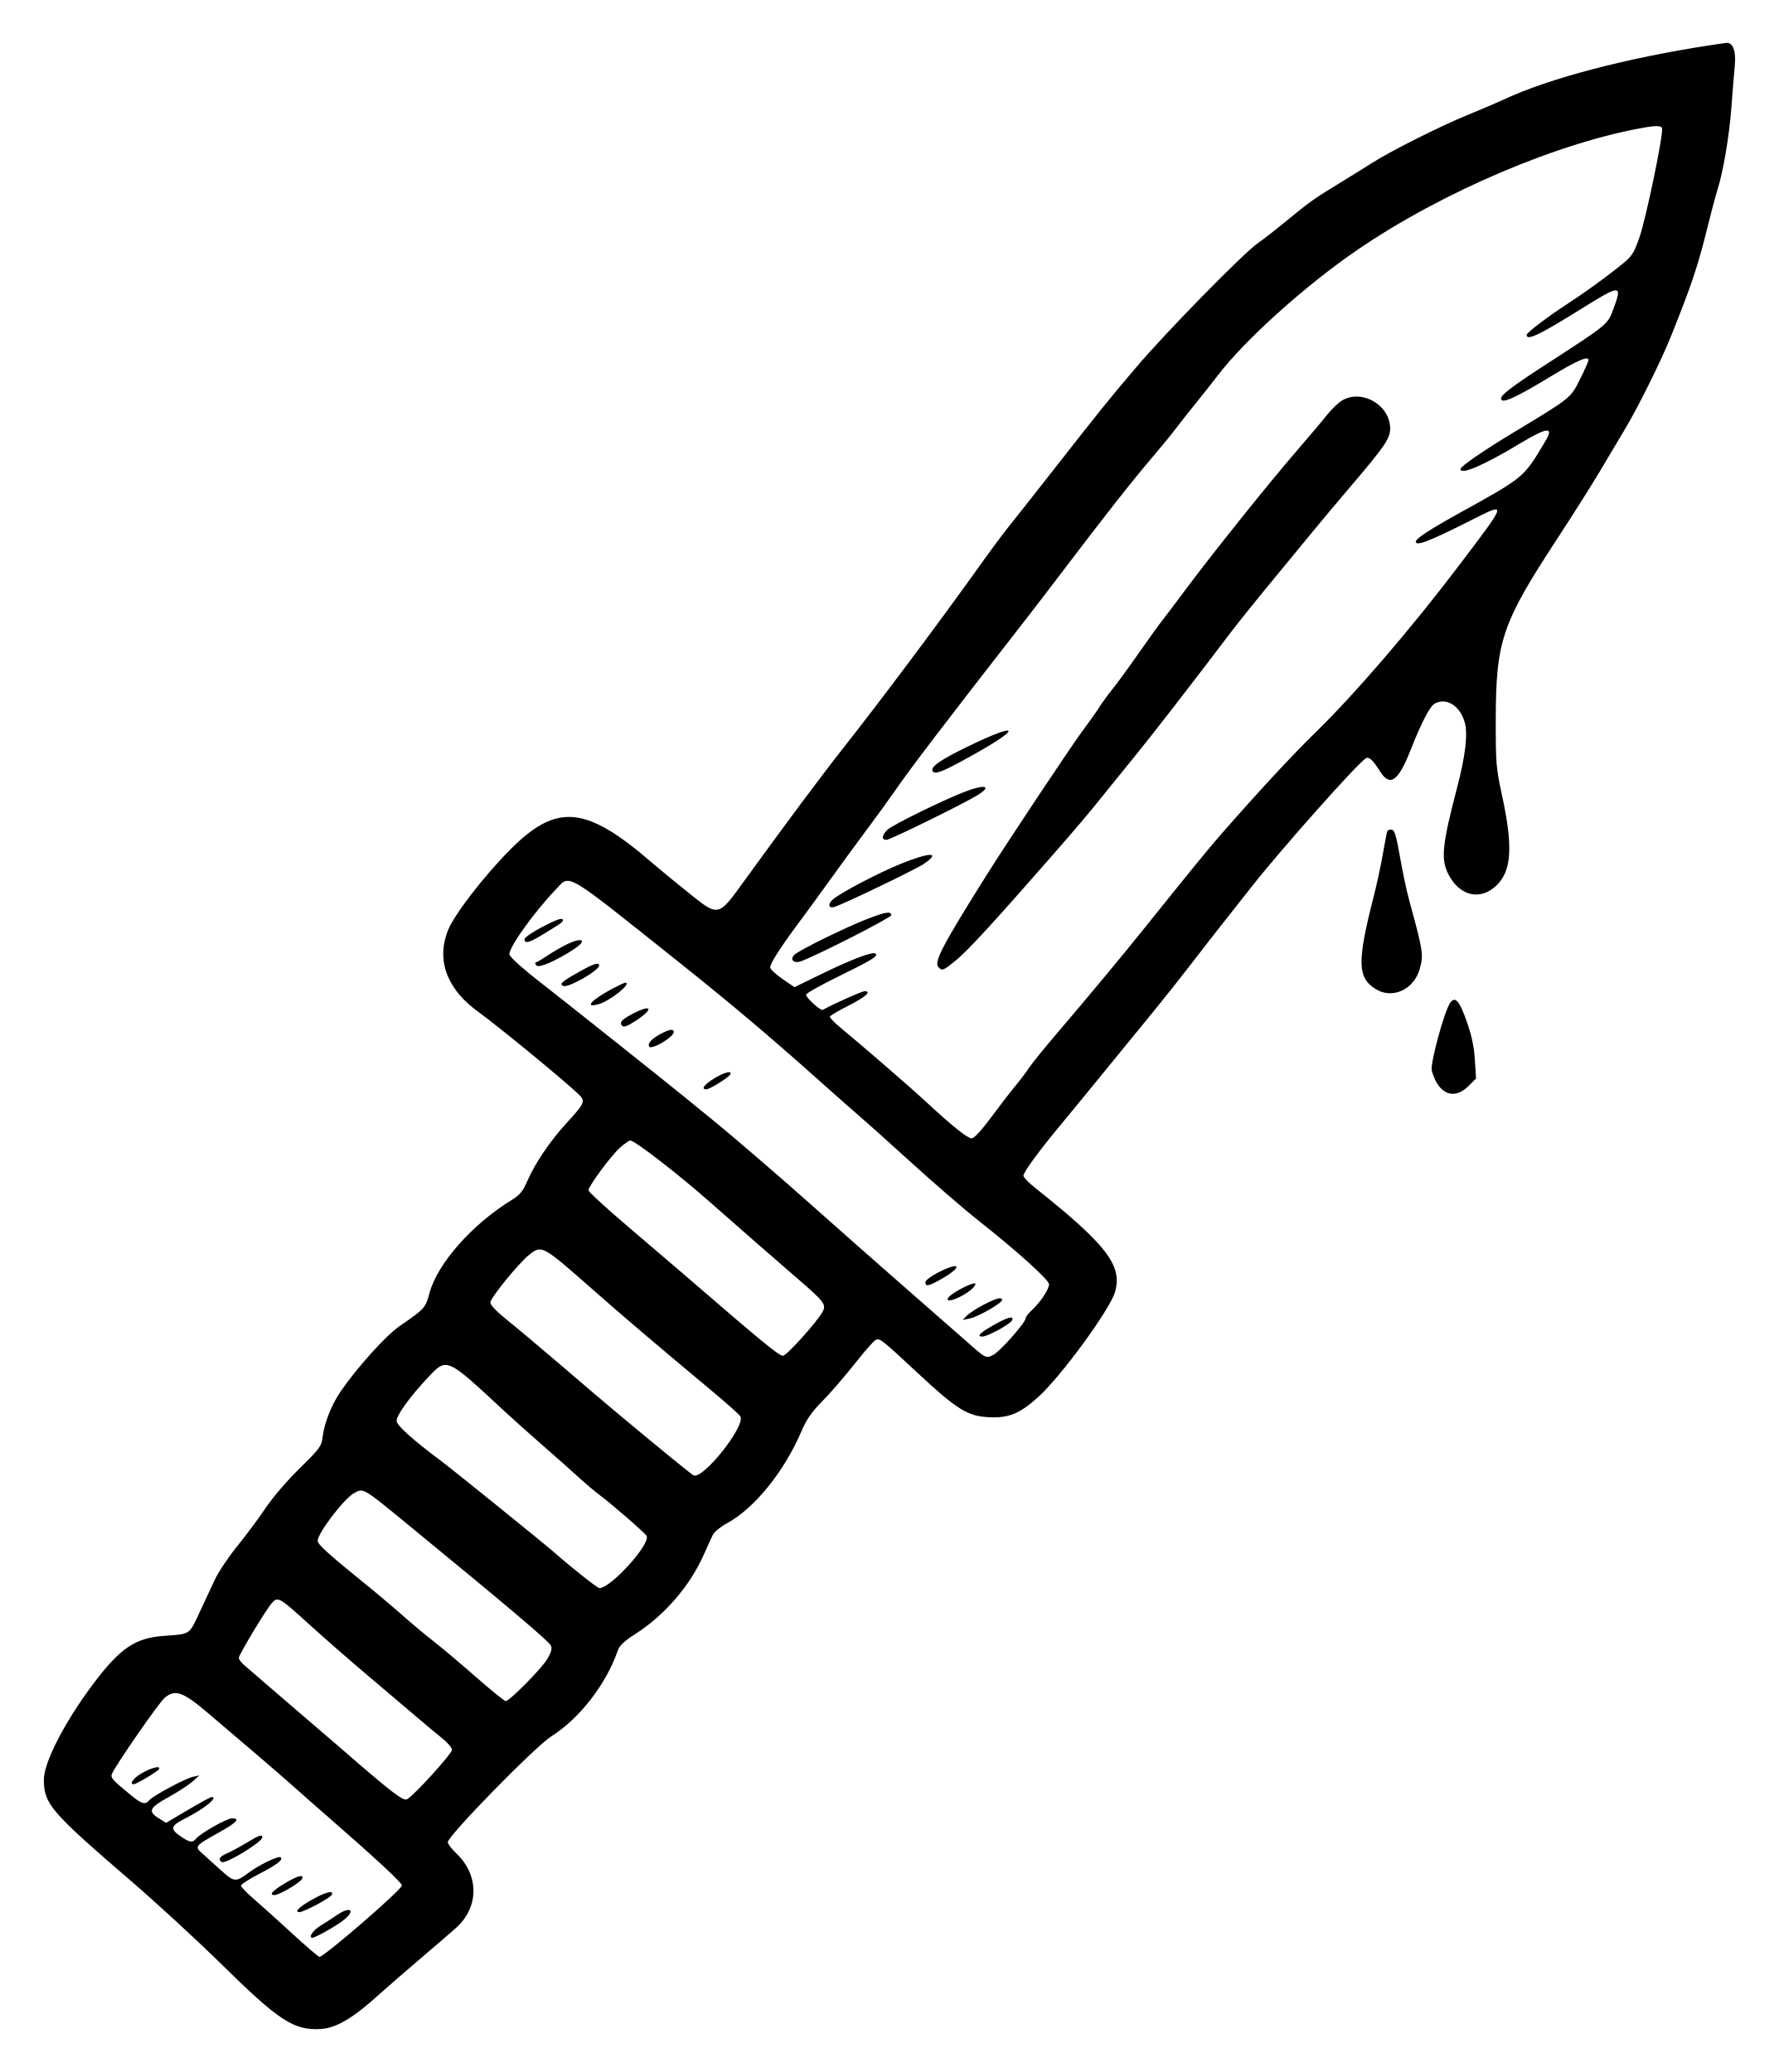
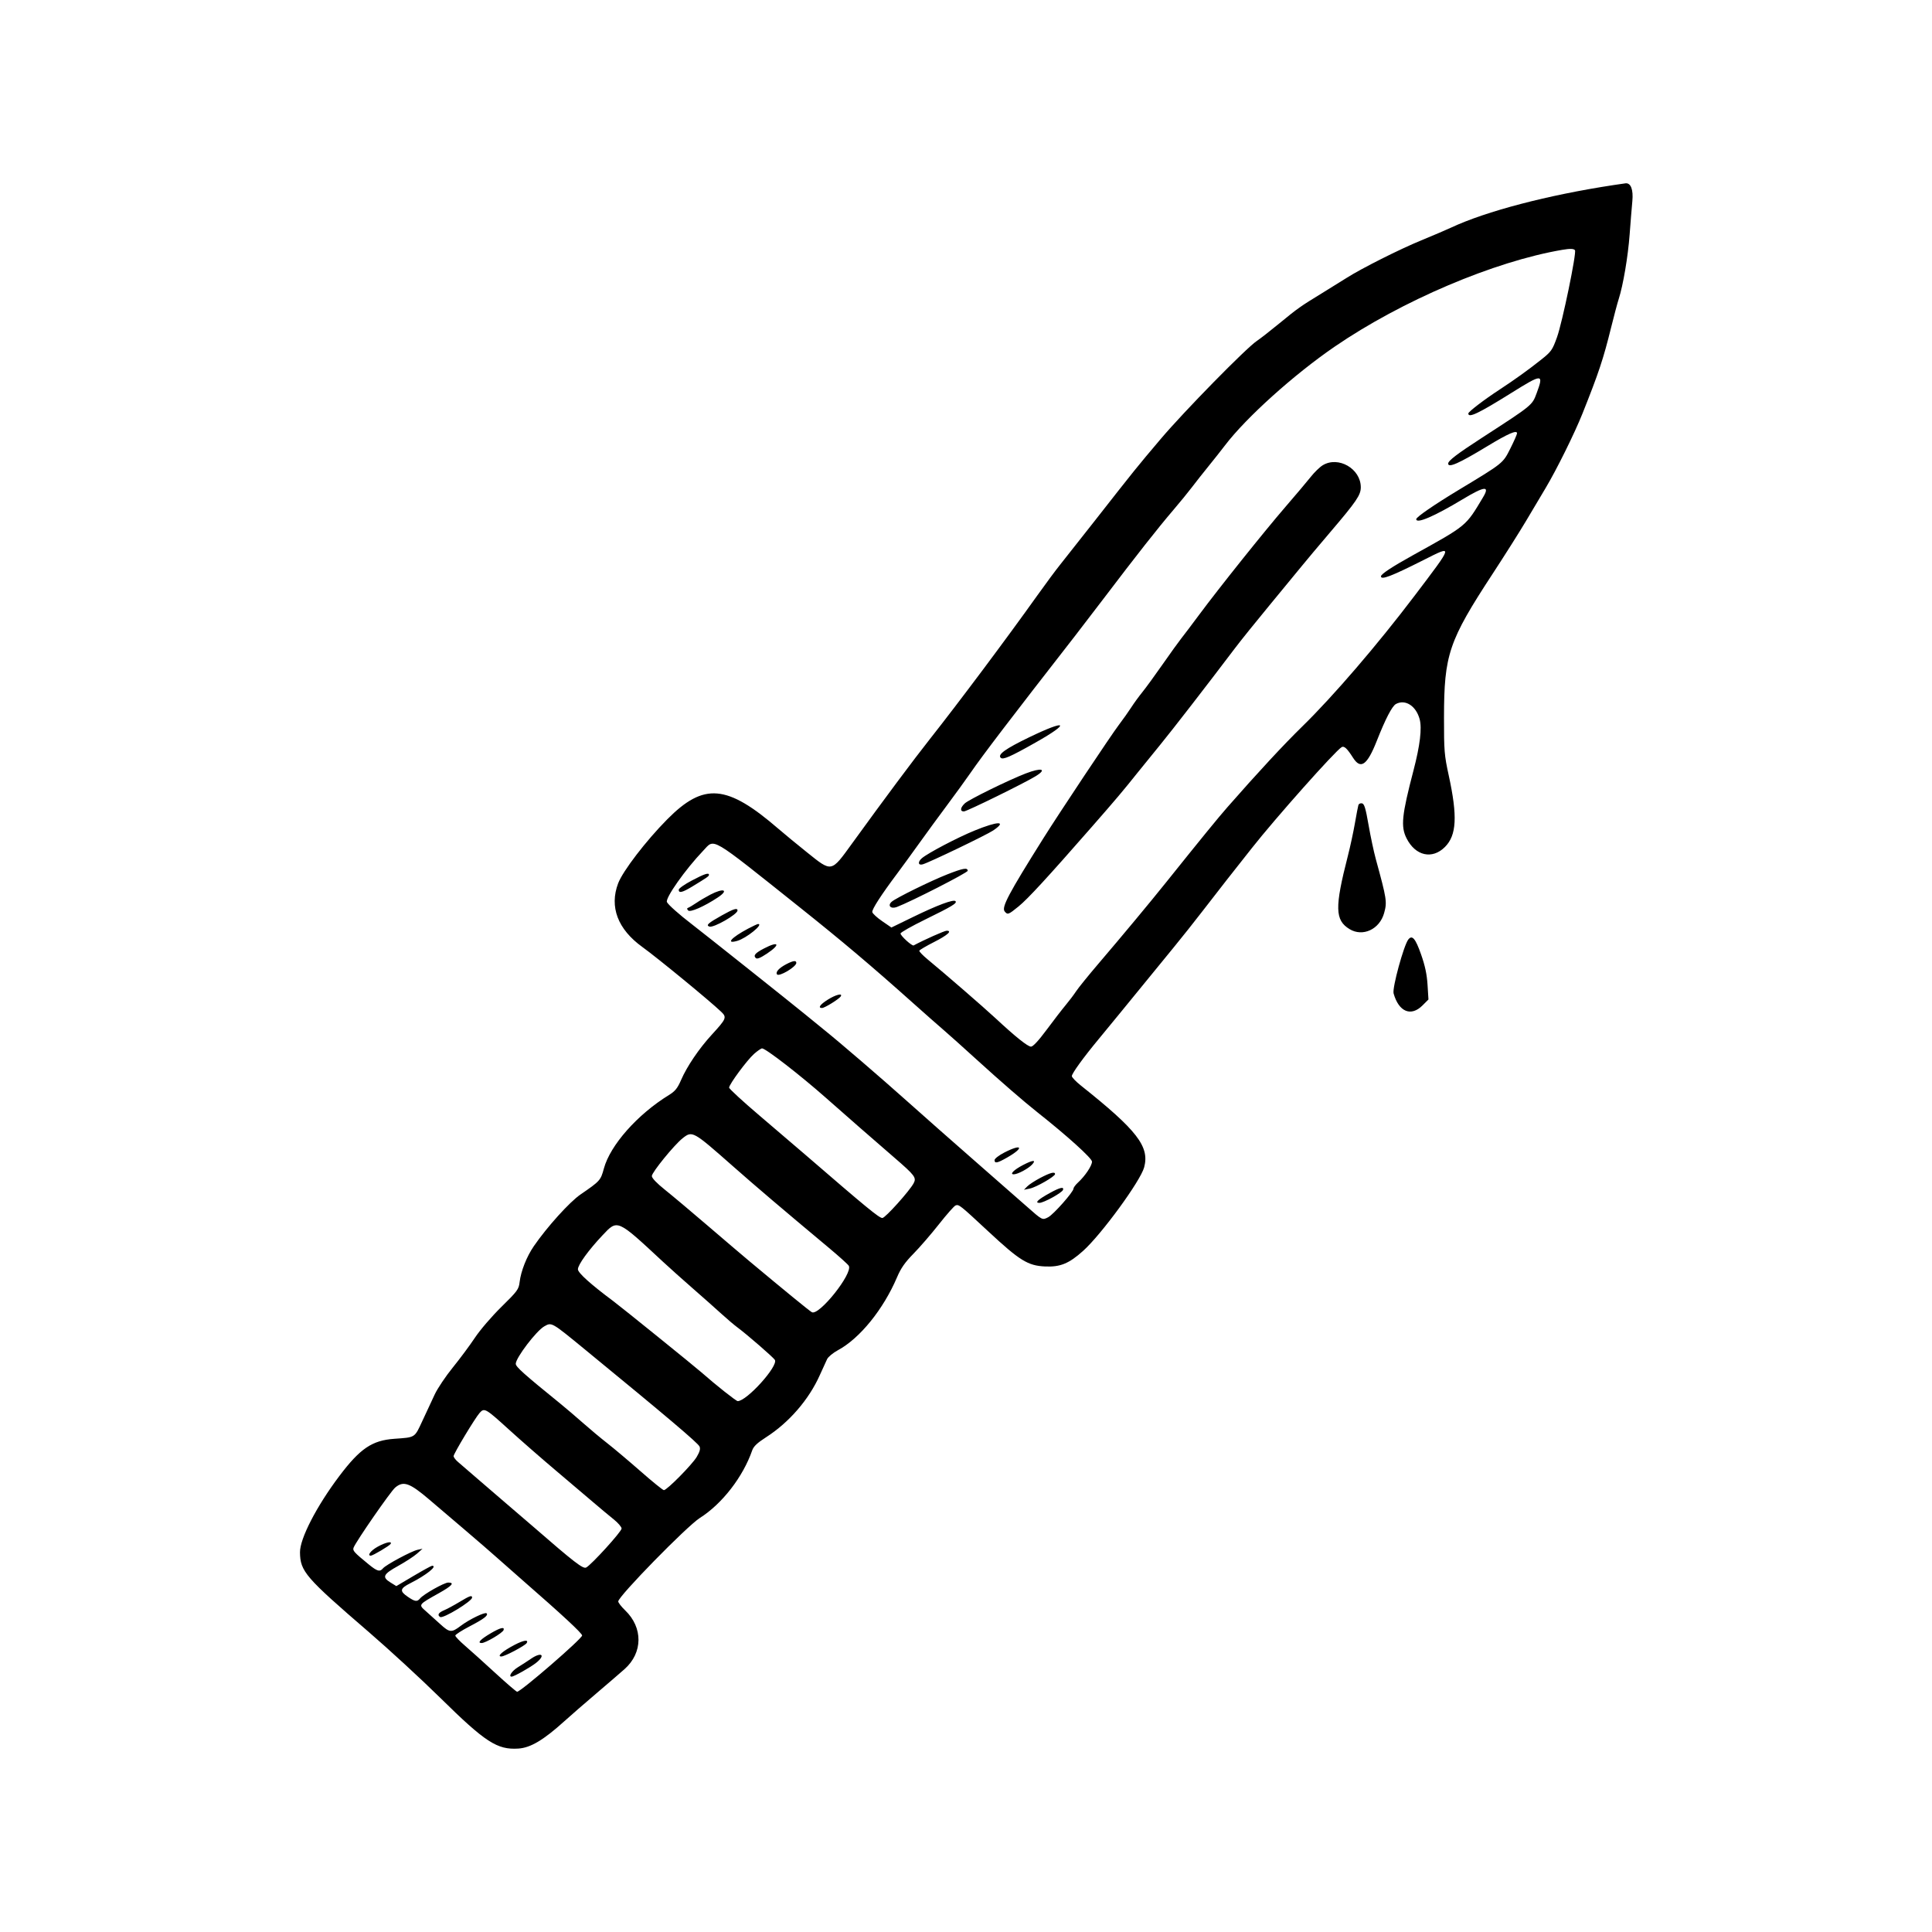
- <svg xmlns="http://www.w3.org/2000/svg" viewBox="0 0 834 972">
+ <svg xmlns="http://www.w3.org/2000/svg" viewBox="-158 -89 1150 1150">
  <path d="M 802.500 21.156 C 763.195 27.143, 726.618 36.718, 705.729 46.488 C 702.853 47.833, 694.875 51.242, 688 54.064 C 675.134 59.345, 652.335 70.814, 643.500 76.450 C 640.750 78.205, 634.225 82.256, 629 85.454 C 615.891 93.476, 614.549 94.426, 603.505 103.500 C 598.150 107.900, 592.134 112.590, 590.136 113.922 C 583.789 118.153, 546.779 155.897, 532.884 172.309 C 518.546 189.245, 517.798 190.173, 493.536 221.131 C 484.757 232.334, 475.532 244.029, 473.036 247.121 C 470.541 250.212, 464.450 258.423, 459.500 265.366 C 441.039 291.263, 412.672 329.182, 395.459 350.971 C 385.606 363.444, 368.621 386.236, 349.236 413 C 336.607 430.435, 337.273 430.302, 322.392 418.379 C 316.401 413.580, 308.800 407.320, 305.500 404.469 C 274.665 377.825, 260.992 376.646, 239.118 398.745 C 226.514 411.480, 212.735 429.446, 209.946 436.782 C 204.630 450.771, 209.701 464.128, 224.331 474.675 C 233.413 481.221, 264.536 506.789, 271.256 513.223 C 274.741 516.560, 274.415 517.356, 265.671 526.896 C 258.069 535.190, 250.930 545.724, 247.408 553.846 C 245.246 558.829, 243.874 560.522, 240.122 562.834 C 221.364 574.394, 205.207 592.667, 201.440 606.583 C 199.538 613.609, 199.181 614.005, 187.537 622 C 181.037 626.463, 167.615 641.325, 159.751 652.767 C 155.491 658.965, 152.070 667.613, 151.297 674.137 C 150.784 678.471, 150.029 679.500, 140.474 688.884 C 134.710 694.545, 127.791 702.599, 124.708 707.236 C 121.686 711.781, 115.748 719.775, 111.512 725 C 107.276 730.225, 102.443 737.425, 100.772 741 C 99.101 744.575, 95.806 751.645, 93.449 756.710 C 88.668 766.988, 89.391 766.524, 76.740 767.424 C 63.479 768.368, 56.377 773.173, 43.986 789.587 C 30.465 807.498, 20.469 826.878, 20.564 835 C 20.697 846.380, 23.699 849.857, 61.515 882.445 C 73.607 892.865, 92.725 910.473, 104 921.574 C 130.913 948.071, 137.913 952.621, 150.536 951.817 C 157.784 951.355, 165.528 946.748, 177.965 935.500 C 181.614 932.200, 190.155 924.775, 196.944 919 C 203.733 913.225, 211.311 906.700, 213.783 904.500 C 224.681 894.803, 224.825 879.821, 214.119 869.547 C 211.854 867.373, 210 864.979, 210 864.228 C 210 861.238, 250.879 819.426, 258.558 814.561 C 271.848 806.142, 284.254 790.126, 289.755 774.284 C 290.574 771.928, 292.768 769.854, 297.974 766.517 C 311.703 757.717, 323.497 744.077, 330 729.478 C 331.710 725.640, 333.659 721.375, 334.332 720 C 335.005 718.625, 337.918 716.227, 340.805 714.672 C 353.819 707.661, 367.842 690.331, 375.984 671.198 C 378.258 665.854, 380.684 662.386, 385.754 657.231 C 389.464 653.460, 396.266 645.592, 400.869 639.748 C 405.472 633.904, 409.926 628.859, 410.766 628.536 C 412.766 627.769, 413.309 628.198, 430.295 644 C 448.987 661.388, 453.833 664.382, 464.049 664.849 C 473.098 665.262, 478.306 663.127, 486.737 655.547 C 497.641 645.743, 520.854 613.970, 523.038 605.860 C 526.369 593.489, 518.915 583.844, 485.420 557.186 C 482.439 554.813, 480 552.275, 480 551.546 C 480 549.961, 486.845 540.513, 495.972 529.500 C 499.619 525.100, 505.535 517.900, 509.118 513.500 C 524.048 495.166, 532.418 484.921, 540.572 475 C 545.319 469.225, 553.181 459.325, 558.044 453 C 562.908 446.675, 569.275 438.478, 572.193 434.784 C 575.112 431.090, 581.854 422.540, 587.177 415.784 C 601.229 397.946, 636.799 357.959, 640.607 355.718 C 642.083 354.850, 643.877 356.522, 647.350 362 C 651.936 369.234, 655.790 366.514, 661.516 352 C 666.713 338.826, 670.645 331.260, 672.930 330.038 C 678.497 327.058, 684.885 331.160, 687.030 339.092 C 688.484 344.465, 687.258 354.693, 683.382 369.529 C 676.376 396.344, 675.698 402.998, 679.250 410.030 C 684.532 420.485, 694.513 422.722, 702.086 415.149 C 709.052 408.184, 709.645 396.910, 704.330 372.500 C 701.707 360.451, 701.502 357.927, 701.525 338 C 701.570 300.607, 704.308 292.528, 730.500 252.500 C 737.698 241.500, 746.658 227.325, 750.411 221 C 754.163 214.675, 759.384 205.900, 762.011 201.500 C 768.557 190.540, 779.220 168.994, 783.917 157.238 C 793.614 132.965, 796.336 124.791, 800.980 106 C 802.679 99.125, 804.720 91.475, 805.515 89 C 808.161 80.766, 811.049 63.702, 812.026 50.523 C 812.557 43.360, 813.281 34.454, 813.634 30.732 C 814.286 23.868, 812.728 19.775, 809.595 20.121 C 808.993 20.187, 805.800 20.653, 802.500 21.156 M 772 59.696 C 731.465 66.568, 676.384 89.988, 636.470 117.323 C 612.246 133.912, 583.828 159.482, 571.217 176.036 C 568.927 179.041, 564.454 184.698, 561.277 188.607 C 558.100 192.516, 553.700 198.094, 551.500 201.002 C 549.300 203.910, 544.350 209.973, 540.500 214.474 C 531.173 225.378, 518.666 241.270, 498.613 267.698 C 492.853 275.289, 485.296 285.151, 481.820 289.614 C 442.990 339.468, 427.183 360.189, 419.500 371.307 C 416.750 375.286, 410.643 383.708, 405.929 390.021 C 401.214 396.335, 393.651 406.675, 389.121 413 C 384.591 419.325, 378.692 427.425, 376.012 431 C 366.526 443.654, 360.918 452.334, 361.219 453.899 C 361.387 454.770, 364.016 457.196, 367.062 459.290 L 372.601 463.096 385.550 456.794 C 399.940 449.792, 409.537 446.204, 410.718 447.385 C 411.901 448.568, 408.827 450.437, 392.782 458.293 C 384.687 462.257, 378.049 466.016, 378.032 466.646 C 377.994 467.997, 384.887 474.266, 385.844 473.751 C 392.054 470.413, 404.200 465, 405.481 465 C 408.994 465, 406.040 467.645, 397.918 471.771 C 393.288 474.123, 389.369 476.429, 389.209 476.896 C 389.049 477.363, 391.299 479.706, 394.209 482.104 C 404.362 490.467, 427.527 510.550, 434.487 517.022 C 446.434 528.133, 453.764 534, 455.699 534 C 456.891 534, 460.231 530.392, 465.028 523.921 C 469.138 518.377, 474.230 511.775, 476.346 509.249 C 478.461 506.724, 481.239 503.047, 482.519 501.079 C 483.799 499.110, 489.719 491.791, 495.673 484.814 C 510.510 467.430, 526.233 448.526, 536.178 436.114 C 557.243 409.824, 567.125 397.712, 572.589 391.482 C 590.888 370.621, 606.196 354.115, 617.198 343.381 C 635.477 325.547, 661.972 294.711, 684 265.633 C 707.414 234.726, 707.266 235.324, 689.237 244.413 C 670.146 254.038, 664 256.384, 664 254.048 C 664 252.735, 670.576 248.393, 683 241.504 C 715.456 223.506, 714.342 224.427, 724.822 206.903 C 728.960 199.986, 725.699 200.320, 712.704 208.145 C 695.713 218.376, 685 222.971, 685 220.026 C 685 218.779, 695.692 211.421, 710.471 202.500 C 736.937 186.523, 736.564 186.822, 741 178.001 C 743.200 173.625, 745 169.536, 745 168.914 C 745 166.772, 739.723 169.070, 727.185 176.672 C 710.351 186.877, 704 189.688, 704 186.935 C 704 185.228, 709.394 181.122, 724.427 171.383 C 754.214 152.088, 753.986 152.273, 756.637 145.128 C 761.023 133.304, 760.196 133.289, 741.677 144.854 C 722.027 157.126, 716 160.002, 716 157.111 C 716 156.108, 725.465 148.872, 734.500 142.966 C 743.290 137.221, 751.673 131.198, 759.189 125.226 C 765.419 120.278, 766.011 119.446, 768.790 111.726 C 771.956 102.933, 780.497 61.613, 779.487 59.979 C 778.879 58.995, 776.635 58.910, 772 59.696 M 629.317 187.948 C 627.567 189.016, 624.387 192.099, 622.252 194.801 C 620.116 197.502, 613.355 205.515, 607.227 212.606 C 594.759 227.036, 567.599 260.998, 555.731 277 C 551.448 282.775, 546.688 289.075, 545.154 291 C 543.620 292.925, 538.598 299.900, 533.995 306.500 C 529.392 313.100, 523.978 320.525, 521.963 323 C 519.949 325.475, 517.001 329.525, 515.412 332 C 513.823 334.475, 510.475 339.200, 507.973 342.500 C 503.288 348.677, 472.527 394.888, 463.041 410 C 442.208 443.186, 438.019 451.113, 440.032 453.538 C 441.778 455.642, 442.231 455.477, 448.318 450.519 C 453.847 446.015, 465.289 433.581, 492.055 402.992 C 506.537 386.442, 510.206 382.095, 519.500 370.472 C 522.250 367.033, 528.132 359.782, 532.572 354.359 C 539.865 345.451, 560.111 319.301, 576.980 297 C 580.516 292.325, 589.741 280.850, 597.479 271.500 C 605.217 262.150, 613.788 251.734, 616.524 248.353 C 619.261 244.971, 627.125 235.604, 634 227.537 C 649.439 209.420, 652 205.650, 651.998 201.049 C 651.994 189.991, 638.628 182.271, 629.317 187.948 M 454.500 349.912 C 440.453 356.709, 435.718 360.118, 437.647 362.047 C 438.994 363.394, 443.348 361.490, 458.443 352.954 C 479.681 340.944, 477.120 338.968, 454.500 349.912 M 452.500 371.410 C 442.325 375.332, 418.684 386.948, 416.279 389.207 C 413.565 391.757, 413.317 394.003, 415.750 393.993 C 417.482 393.986, 451.896 377.082, 458.548 372.970 C 465.493 368.678, 461.956 367.766, 452.500 371.410 M 650.571 390.176 C 650.338 390.904, 649.406 395.775, 648.500 401 C 647.594 406.225, 645.700 415, 644.290 420.500 C 636.417 451.226, 636.591 458.731, 645.299 464.040 C 653.164 468.837, 663.191 464.179, 665.885 454.477 C 667.717 447.877, 667.461 446.213, 660.970 422.500 C 659.766 418.100, 657.802 408.878, 656.607 402.007 C 654.876 392.055, 654.084 389.447, 652.714 389.183 C 651.768 389.001, 650.803 389.448, 650.571 390.176 M 421.975 405.435 C 411.896 409.553, 394.431 418.724, 390.750 421.832 C 388.163 424.016, 388.474 426.287, 391.250 425.483 C 395.292 424.312, 429.403 407.907, 433.250 405.285 C 441.631 399.570, 436.149 399.643, 421.975 405.435 M 260.618 417.319 C 249.819 428.644, 237.783 445.727, 239.001 448.001 C 239.899 449.680, 246.327 455.388, 253.584 460.953 C 260.301 466.103, 313.735 508.612, 321 514.585 C 325.125 517.976, 330.391 522.270, 332.702 524.126 C 342.097 531.672, 366.483 552.642, 382 566.520 C 391.075 574.637, 409.075 590.525, 422 601.827 C 434.925 613.129, 448.875 625.359, 453 629.004 C 462.557 637.450, 462.391 637.366, 465.923 635.540 C 469.078 633.908, 481 620.425, 481 618.489 C 481 617.862, 482.186 616.258, 483.636 614.924 C 487.886 611.015, 492 604.878, 492 602.447 C 492 600.437, 477.202 587.066, 459.409 573 C 451.552 566.788, 437.299 554.433, 423.664 542.013 C 415.505 534.581, 406.457 526.475, 403.559 524 C 400.660 521.525, 392.486 514.315, 385.394 507.978 C 360.650 485.868, 343.319 471.230, 317.861 450.937 C 263.754 407.807, 267.558 410.041, 260.618 417.319 M 406 431.403 C 396.096 435.282, 375.290 445.518, 372.754 447.760 C 370.133 450.076, 372.255 452.231, 375.827 450.883 C 384.262 447.698, 418 430.460, 418 429.335 C 418 427.297, 415.291 427.764, 406 431.403 M 253.750 435.147 C 249.488 437.394, 246 439.855, 246 440.616 C 246 442.787, 248.177 442.268, 254.059 438.694 C 262.911 433.316, 264 432.557, 264 431.759 C 264 430.260, 261.376 431.127, 253.750 435.147 M 264.814 443.533 C 262.237 444.875, 258.510 447.071, 256.531 448.414 C 254.553 449.757, 252.386 451.057, 251.717 451.303 C 250.812 451.635, 250.789 452.058, 251.627 452.952 C 252.820 454.225, 261.153 450.574, 269.182 445.261 C 276.122 440.668, 272.822 439.363, 264.814 443.533 M 271.721 455.849 C 263.416 460.515, 262.080 461.710, 264.243 462.540 C 266.650 463.463, 281 455.253, 281 452.952 C 281 451.235, 278.602 451.984, 271.721 455.849 M 287.315 463.750 C 277.276 469.075, 273.718 473.089, 280.851 471.043 C 286.270 469.489, 296.752 460.999, 293.250 461 C 292.837 461, 290.167 462.238, 287.315 463.750 M 680.292 470.207 C 677.581 473.627, 670.621 499.113, 671.522 502.319 C 674.611 513.319, 681.869 516.331, 688.737 509.463 L 692.273 505.927 691.730 497.213 C 691.339 490.948, 690.247 485.833, 687.843 479.007 C 684.531 469.601, 682.576 467.324, 680.292 470.207 M 296.819 475.531 C 291.516 478.292, 290.297 479.697, 291.852 481.252 C 292.622 482.022, 294.509 481.282, 298.465 478.655 C 306.820 473.107, 305.669 470.922, 296.819 475.531 M 309.929 484.976 C 305.687 487.219, 303.584 489.518, 304.468 490.949 C 305.541 492.684, 316 486.508, 316 484.140 C 316 482.525, 314.059 482.793, 309.929 484.976 M 334.750 506.021 C 330.114 508.932, 328.683 511, 331.304 511 C 332.861 511, 341.473 505.662, 342.440 504.098 C 343.748 501.981, 339.487 503.046, 334.750 506.021 M 290.824 538.334 C 286.681 541.997, 276 556.447, 276 558.388 C 276 559.084, 284.161 566.595, 294.135 575.077 C 304.109 583.560, 316.177 593.875, 320.953 598 C 358.124 630.110, 365.297 636, 367.228 636 C 368.922 636, 383.370 619.941, 385.832 615.322 C 387.615 611.977, 386.616 610.657, 374.126 599.869 C 360.838 588.392, 346.758 576.090, 333.598 564.460 C 318.262 550.907, 297.668 534.963, 295.600 535.042 C 294.995 535.065, 292.846 536.546, 290.824 538.334 M 248.305 588.541 C 243.350 592.446, 230 608.838, 230 611.016 C 230 612.249, 232.881 615.266, 237.844 619.232 C 242.158 622.679, 253.552 632.250, 263.163 640.500 C 272.774 648.750, 283.982 658.292, 288.069 661.705 C 309.567 679.658, 323.686 691.195, 325.224 692.066 C 329.455 694.462, 349.770 668.986, 347.238 664.460 C 346.780 663.643, 341.430 658.818, 335.347 653.737 C 307.066 630.115, 292.329 617.576, 278.127 605.055 C 254.374 584.111, 254.110 583.965, 248.305 588.541 M 439.750 597.064 C 436.587 598.696, 434 600.700, 434 601.516 C 434 603.688, 435.631 603.358, 441.511 599.994 C 451.937 594.029, 450.443 591.545, 439.750 597.064 M 450.934 604.472 C 445.511 607.298, 442.814 610, 445.417 610 C 447.794 610, 454.166 606.582, 456.405 604.106 C 458.989 601.250, 456.844 601.393, 450.934 604.472 M 461.352 612.058 C 458.133 613.741, 454.600 616.035, 453.500 617.156 L 451.500 619.195 455 618.481 C 458.784 617.709, 470 611.261, 470 609.858 C 470 608.277, 467.247 608.977, 461.352 612.058 M 467 621.062 C 459.866 624.987, 457.723 627, 460.679 627 C 463.253 627, 474.175 620.985, 474.752 619.250 C 475.421 617.233, 472.880 617.827, 467 621.062 M 200.675 646.250 C 192.300 655.131, 186 663.836, 186 666.527 C 186 668.636, 193.550 675.432, 207.127 685.543 C 211.903 689.100, 255.421 724.272, 259.560 727.921 C 267.990 735.351, 280.167 745, 281.115 745 C 286.502 745, 305.318 724.153, 303.243 720.484 C 302.425 719.038, 286.550 705.249, 281 701.163 C 279.075 699.746, 274.767 696.092, 271.427 693.043 C 268.087 689.995, 260.454 683.225, 254.465 678 C 248.475 672.775, 240.408 665.557, 236.537 661.959 C 209.157 636.511, 209.654 636.729, 200.675 646.250 M 166 700.476 C 161.281 703.112, 149 719.231, 149 722.789 C 149 724.581, 153.816 728.886, 175.432 746.422 C 178.770 749.130, 184.875 754.332, 189 757.983 C 193.125 761.634, 199.637 767.069, 203.472 770.061 C 207.306 773.052, 216.216 780.563, 223.271 786.750 C 230.326 792.938, 236.578 798, 237.164 798 C 238.979 798, 254.047 782.741, 256.722 778.194 C 258.551 775.085, 259.012 773.364, 258.378 772.002 C 257.382 769.863, 239.095 754.381, 190.283 714.352 C 170.105 697.804, 170.440 697.996, 166 700.476 M 127.536 751.961 C 124.887 754.887, 112 776.273, 112 777.742 C 112 778.441, 113.204 780.023, 114.675 781.257 C 116.147 782.490, 120.984 786.666, 125.425 790.535 C 129.866 794.404, 137.710 801.154, 142.856 805.535 C 148.002 809.916, 155.061 815.975, 158.542 819 C 184.013 841.133, 189.064 845.036, 190.937 844.034 C 194.128 842.326, 212 822.650, 212 820.844 C 212 819.904, 209.863 817.425, 207.250 815.337 C 204.637 813.248, 199.078 808.605, 194.895 805.020 C 190.712 801.434, 180.624 792.875, 172.476 786 C 164.329 779.125, 151.846 768.212, 144.736 761.750 C 131.033 749.296, 130.316 748.888, 127.536 751.961 M 77.238 796.453 C 74.508 798.750, 53.887 828.525, 52.472 832.213 C 51.791 833.986, 52.713 835.013, 61.311 842.058 C 66.535 846.339, 68.103 846.785, 69.978 844.526 C 71.706 842.445, 86.914 834.289, 90.507 833.517 L 93.500 832.874 90.231 835.775 C 88.433 837.371, 83.378 840.662, 78.997 843.088 C 70.020 848.061, 69.243 849.751, 74.456 852.973 L 77.912 855.109 88.153 849.054 C 93.785 845.724, 98.755 843, 99.196 843 C 102.715 843, 95.753 848.583, 86.250 853.382 C 80.022 856.528, 79.733 858.067, 84.732 861.464 C 89.070 864.412, 90.279 864.574, 92.046 862.445 C 94.138 859.924, 106.426 853, 108.808 853 C 112.764 853, 111.118 854.897, 103.399 859.232 C 90.819 866.296, 90.994 866.054, 95.551 870.085 C 97.674 871.963, 101.503 875.413, 104.059 877.750 C 109.642 882.855, 110.737 882.945, 116.267 878.750 C 121.292 874.939, 130.711 870.378, 131.640 871.306 C 132.839 872.506, 130.094 874.615, 121.542 879.067 C 116.857 881.505, 113.018 883.977, 113.012 884.559 C 113.005 885.142, 115.585 887.842, 118.745 890.559 C 121.905 893.277, 129.998 900.563, 136.730 906.750 C 143.461 912.938, 149.346 918, 149.807 918 C 152.021 918, 188.500 886.417, 188.500 884.500 C 188.500 883.196, 176.788 872.327, 153.481 852 C 147.489 846.775, 140.318 840.453, 137.544 837.952 C 134.770 835.450, 126.425 828.228, 119 821.902 C 111.575 815.576, 101.900 807.332, 97.500 803.582 C 85.821 793.627, 82.137 792.331, 77.238 796.453 M 66.750 831.692 C 62.675 833.960, 60.365 837.020, 62.750 836.991 C 63.964 836.975, 73.798 831.135, 74.487 830.021 C 75.651 828.137, 71.544 829.024, 66.750 831.692 M 115.441 864.585 C 112.174 866.556, 108.037 868.783, 106.250 869.534 C 102.969 870.911, 102.154 872.359, 104.012 873.507 C 105.778 874.599, 123 864.115, 123 861.949 C 123 860.369, 121.647 860.841, 115.441 864.585 M 134.354 883.045 C 128.024 886.735, 125.863 889, 128.672 889 C 131.027 889, 141.212 882.972, 141.765 881.250 C 142.417 879.220, 139.844 879.843, 134.354 883.045 M 148.348 890.060 C 141.149 893.823, 137.525 897, 140.432 897 C 142.408 897, 154.513 890.597, 155.472 889.045 C 156.855 886.807, 153.716 887.255, 148.348 890.060 M 157.988 898.403 C 156.070 899.725, 152.588 901.980, 150.250 903.415 C 146.743 905.569, 144.460 909, 146.533 909 C 147.945 909, 157.857 903.406, 161.186 900.730 C 167.025 896.038, 164.300 894.055, 157.988 898.403" stroke="none" fill="currentColor" fill-rule="evenodd" />
</svg>
